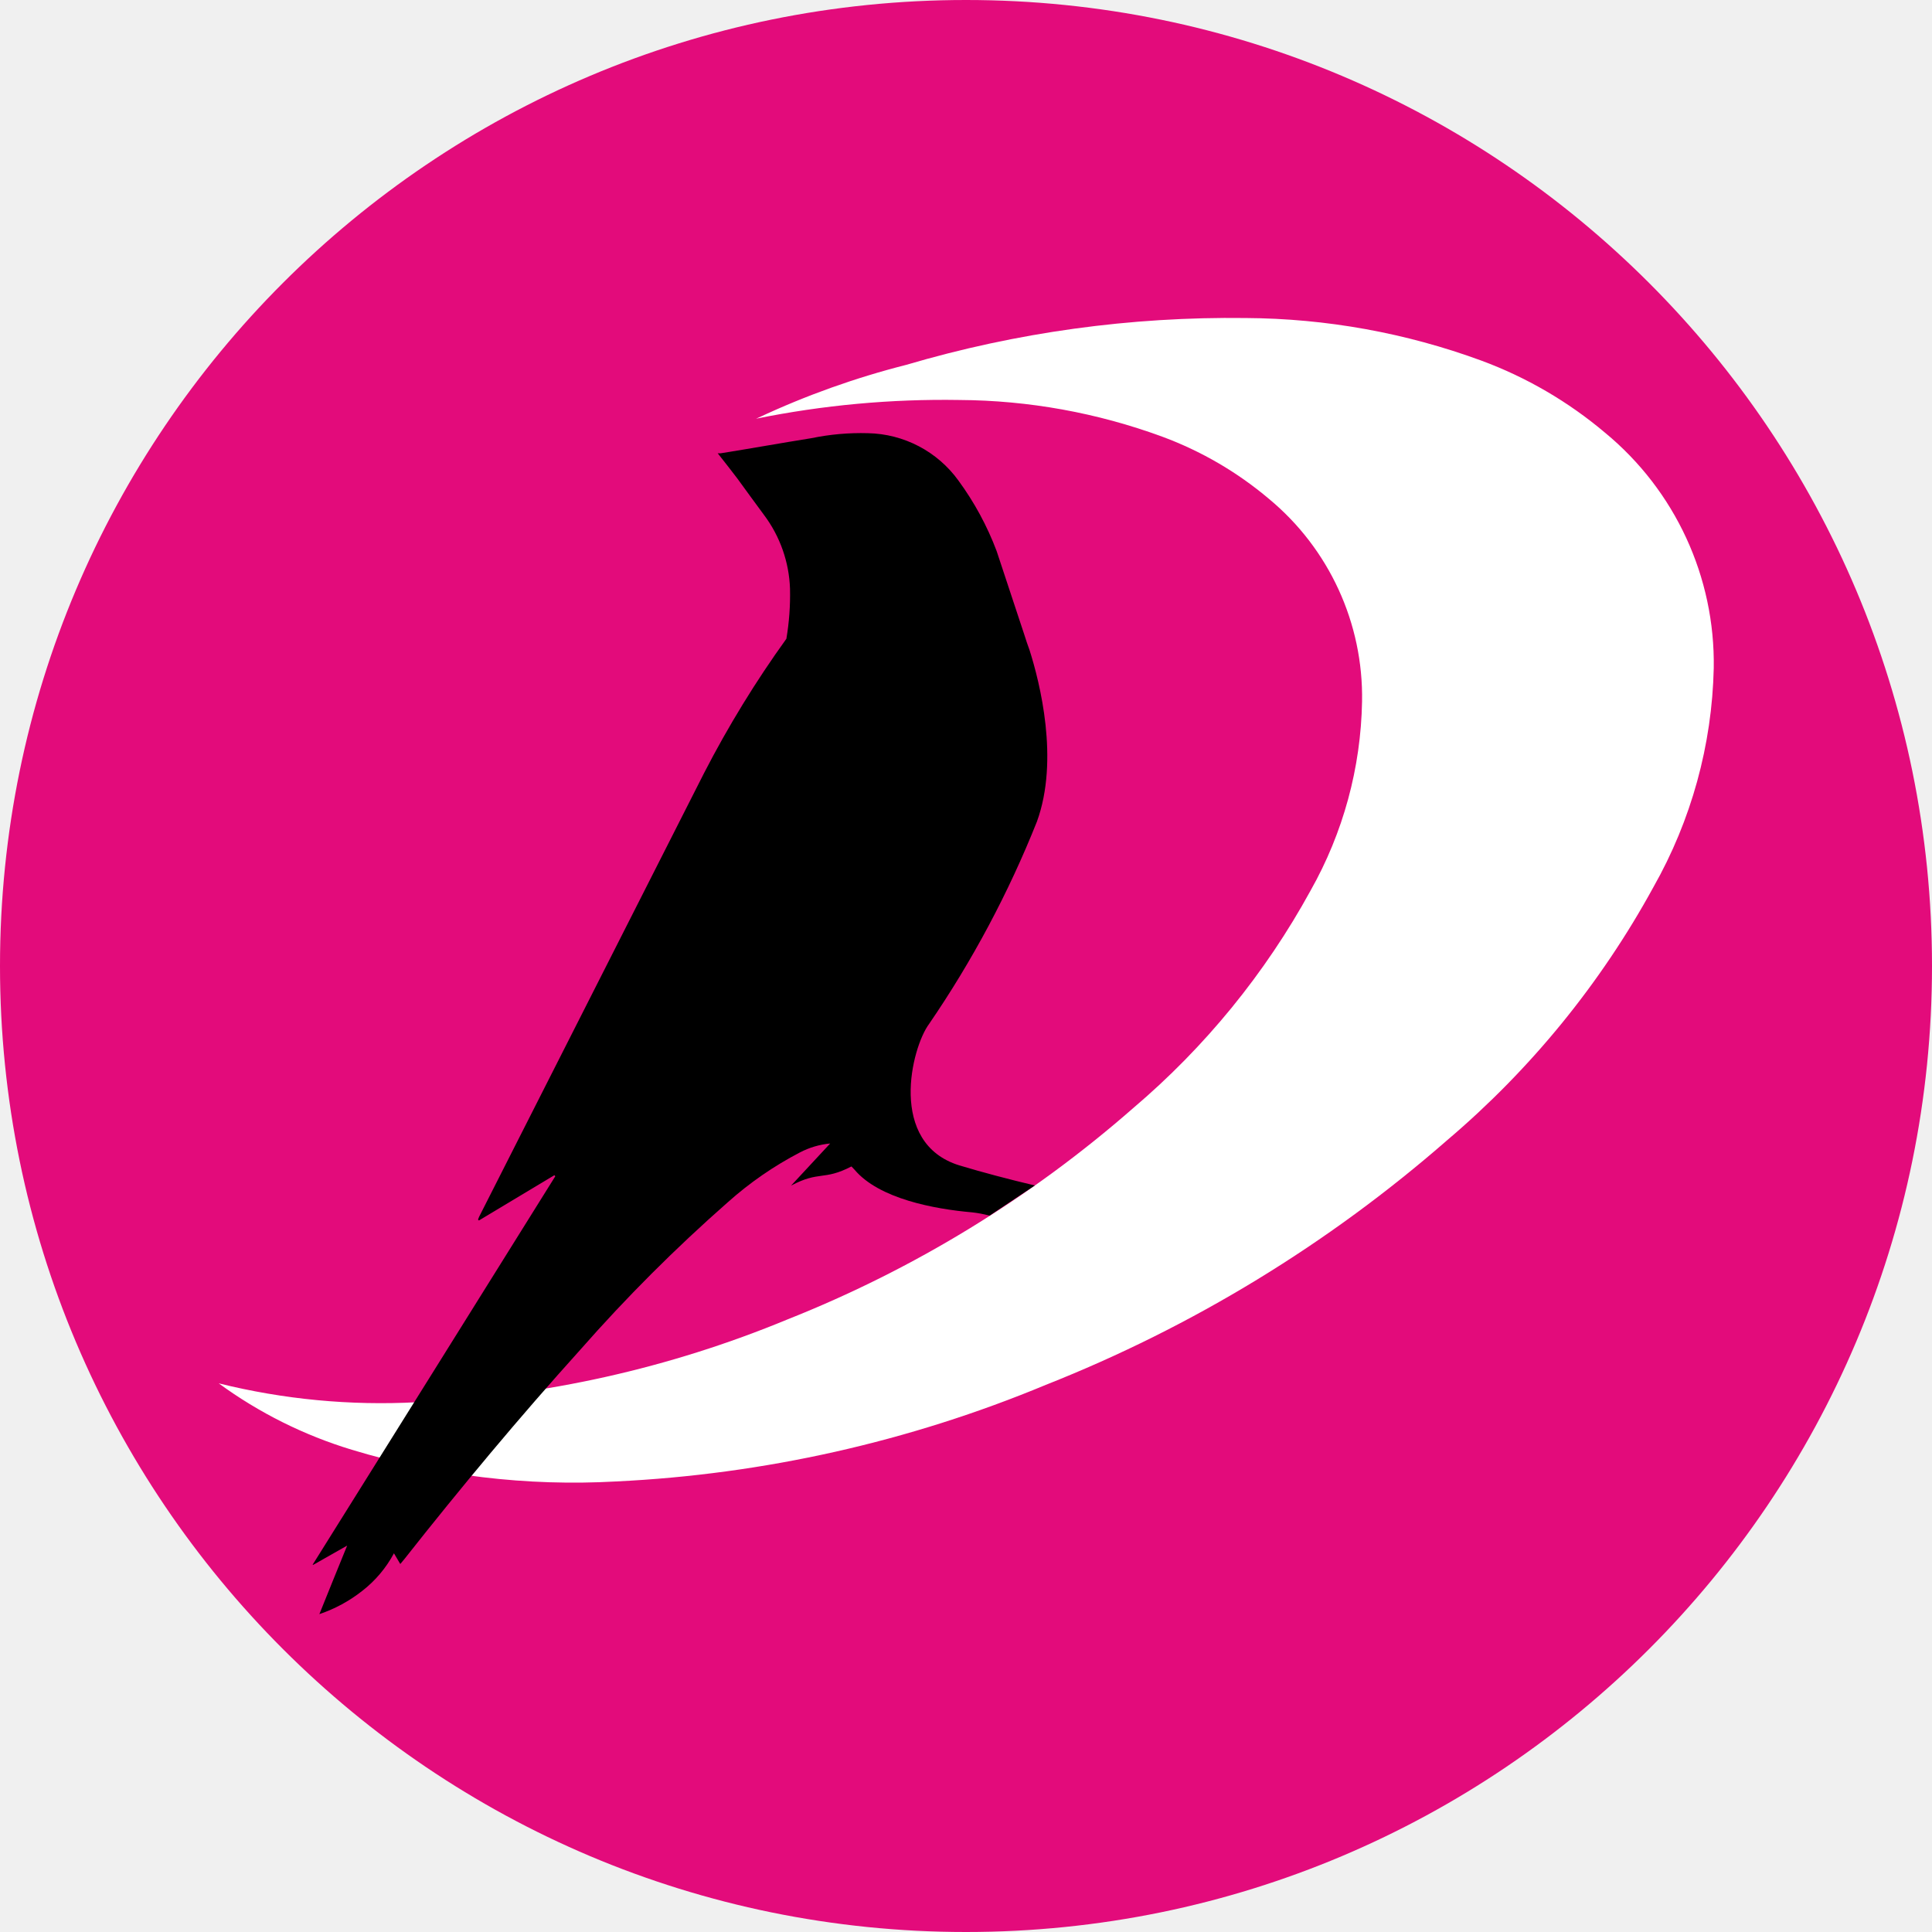
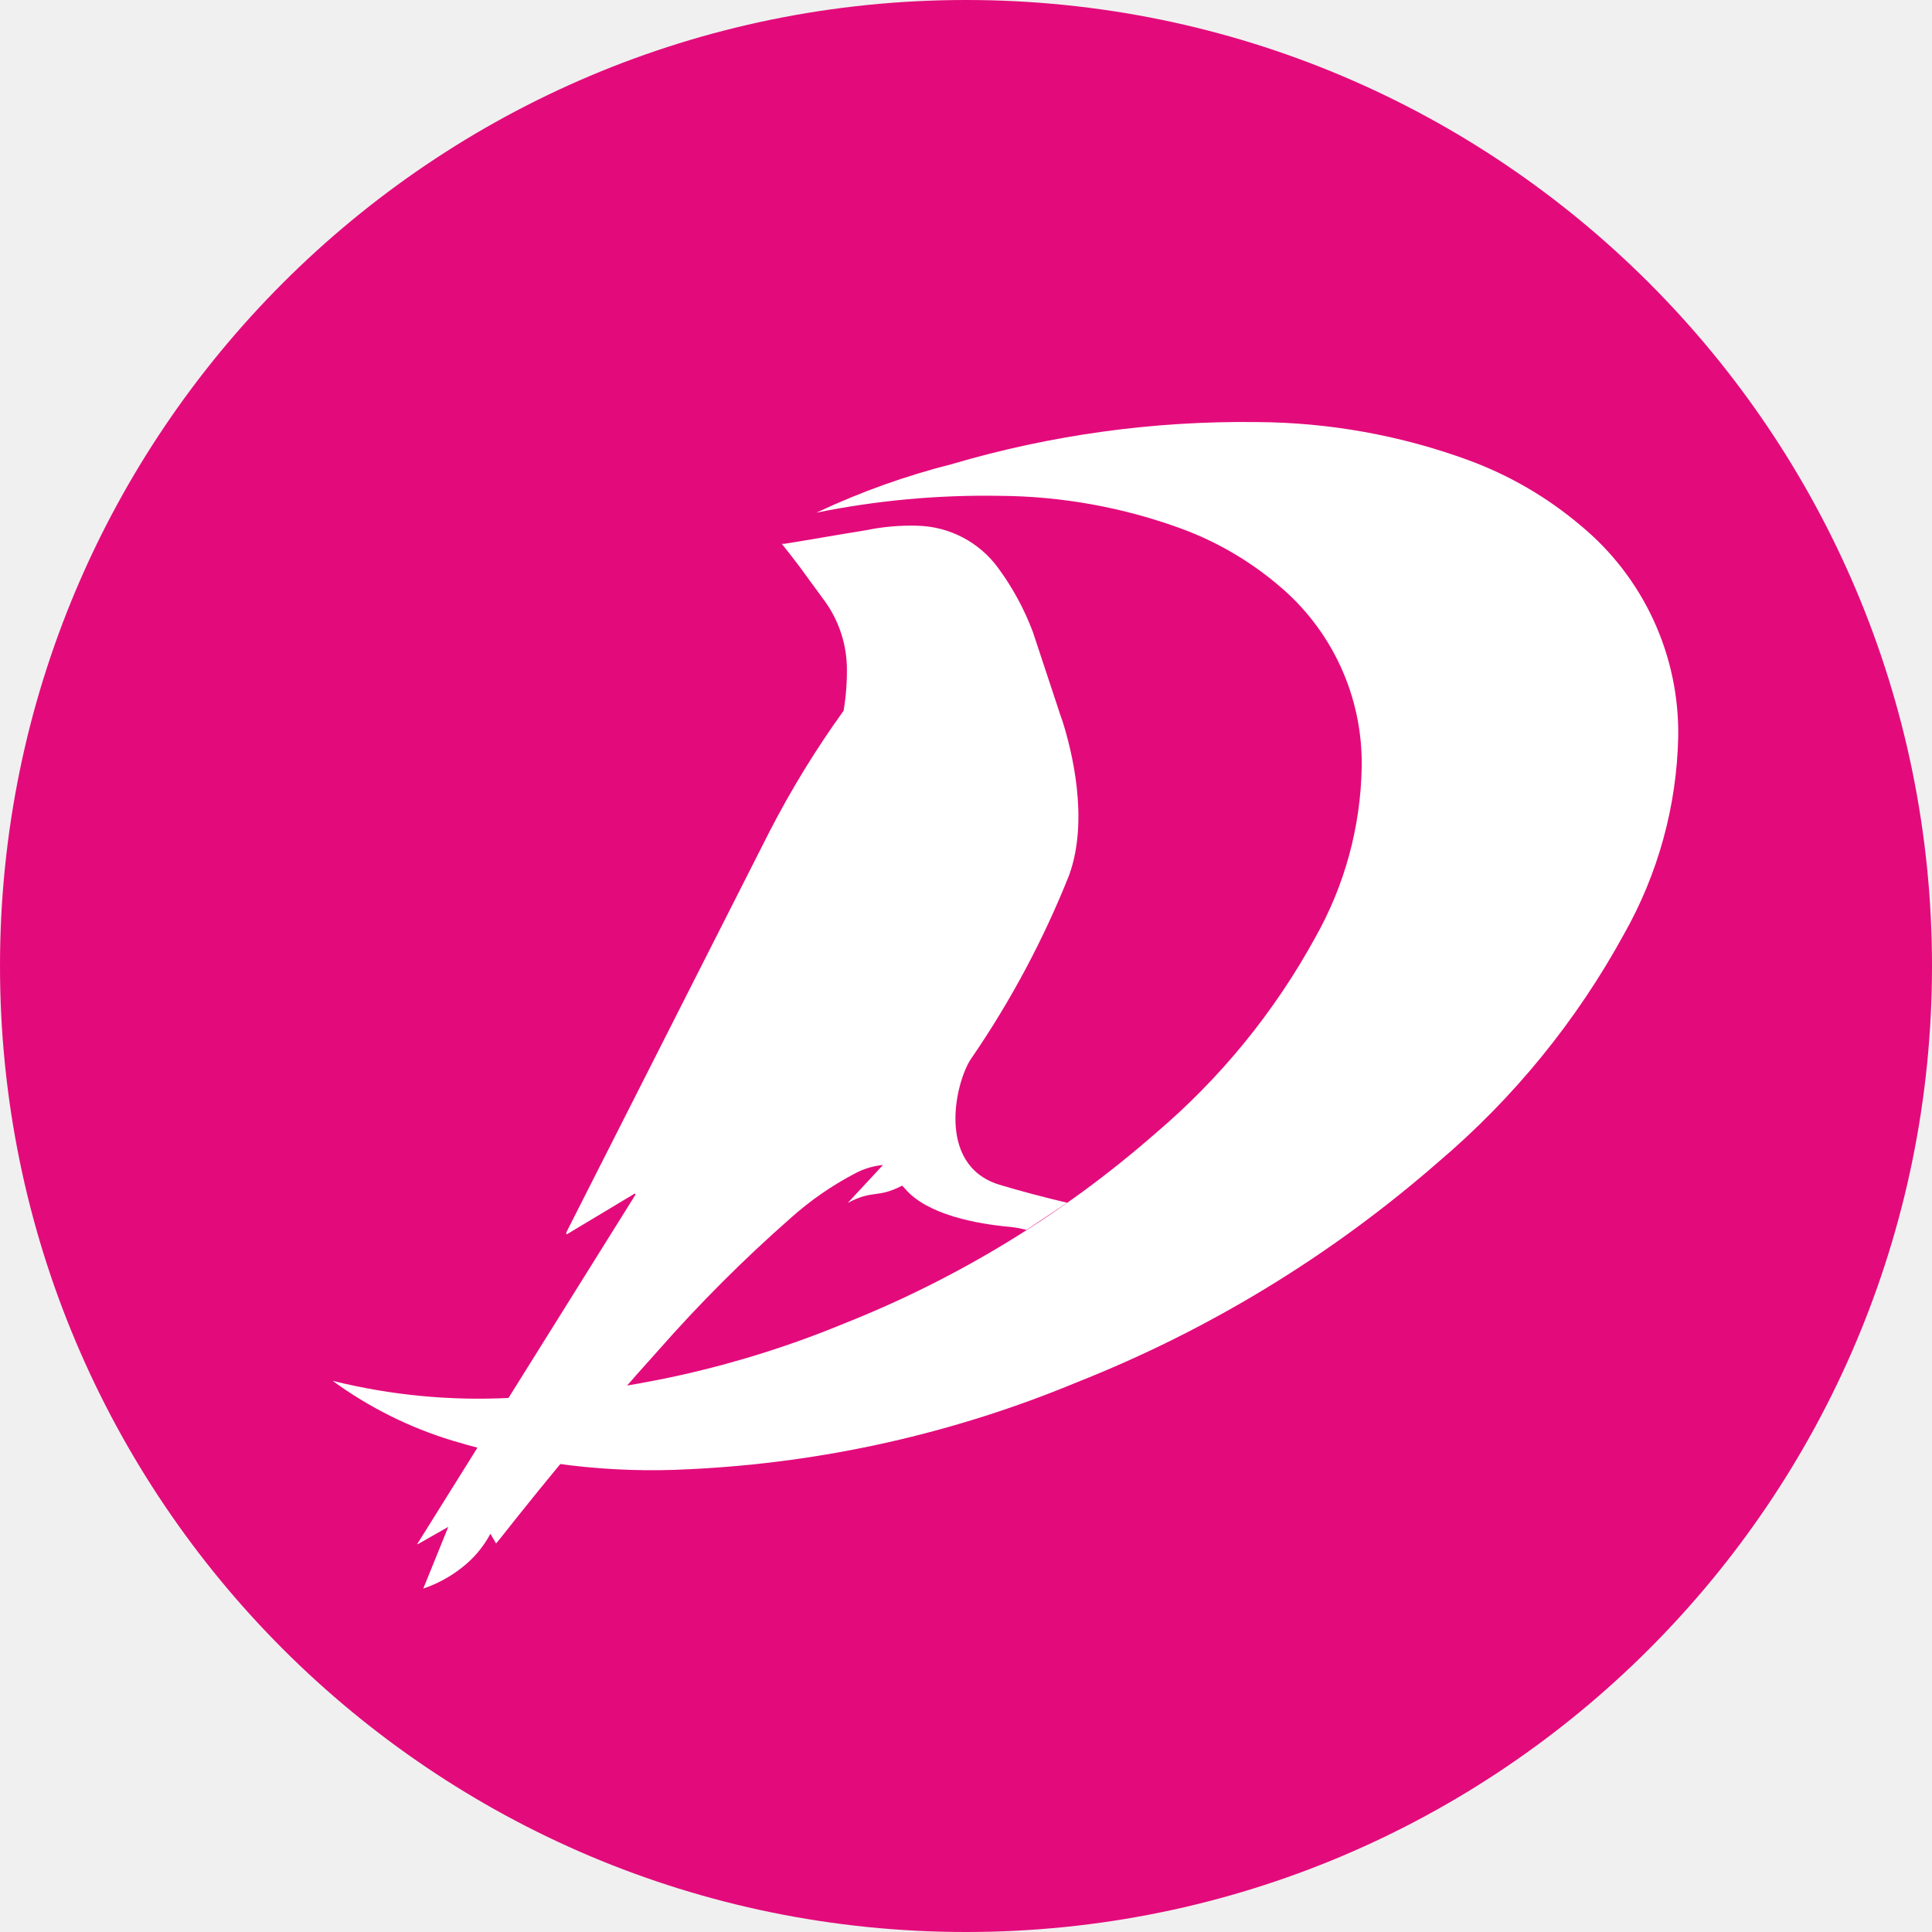
<svg xmlns="http://www.w3.org/2000/svg" id="Layer_1" data-name="Layer 1" viewBox="0 0 128 128">
  <defs>
    <style>.cls-1{fill:#e30b7b;}.cls-2{fill:#fff;}</style>
  </defs>
  <circle class="cls-1" cx="64" cy="64" r="64" />
-   <path class="cls-2" d="M106.34,28.67a27.44,27.44,0,0,0-8.2-4.78,46,46,0,0,0-15.61-2.82,76,76,0,0,0-22.48,3.1,55,55,0,0,0-9.8,3.5l-.16.07A62.5,62.5,0,0,1,63.56,26.5,39.59,39.59,0,0,1,77,28.93a23.67,23.67,0,0,1,7.07,4.12,17.05,17.05,0,0,1,6.17,13.43A26.43,26.43,0,0,1,86.83,59,51.08,51.08,0,0,1,75.07,73.42a78.89,78.89,0,0,1-22.91,14A73.11,73.11,0,0,1,27.63,92.9a44.63,44.63,0,0,1-13.14-1.25,29.41,29.41,0,0,0,8.82,4.4,50.59,50.59,0,0,0,17.51,2.1,84.75,84.75,0,0,0,28.47-6.4A91.72,91.72,0,0,0,95.88,75.54a59.26,59.26,0,0,0,13.66-16.76,30.81,30.81,0,0,0,4-14.52A19.79,19.79,0,0,0,106.34,28.67Z" transform="translate(0 0)" />
-   <path d="M65.56,80.54c1-.66,2-1.34,3-2-1.69-.4-3.44-.86-5-1.33-4.76-1.47-3.17-7.82-2-9.38a68.72,68.72,0,0,0,7.14-13.4c1.49-4.1.19-9.22-.49-11.36-.12-.33-.24-.67-.34-1l-1.84-5.56a19.56,19.56,0,0,0-2.53-4.67,7.58,7.58,0,0,0-6-3.14,16.22,16.22,0,0,0-3.74.33c-2,.32-4,.68-6,1a1,1,0,0,1-.21,0c.48.61.9,1.14,1.3,1.67.59.8,1.17,1.62,1.77,2.42A8.63,8.63,0,0,1,52.34,39a17.49,17.49,0,0,1-.24,3.32,70.31,70.31,0,0,0-5.45,8.89L31.74,80.62a1.34,1.34,0,0,0-.07.18l.06.06,5-3,.06.07Q28.76,90.8,20.71,103.67l.05,0L23,102.4c-.63,1.54-1.22,3-1.84,4.54A9.49,9.49,0,0,0,24,105.4a7.82,7.82,0,0,0,2.1-2.49l.42.71.29-.35c3.73-4.73,7.59-9.36,11.63-13.84a107.25,107.25,0,0,1,9.77-9.77A23.36,23.36,0,0,1,53,76.35a5.4,5.4,0,0,1,2-.59l-2.59,2.79,0,0c1.88-1,2.15-.31,4-1.27l.21.22c1.62,1.92,5.27,2.6,7.77,2.82A7.53,7.53,0,0,1,65.56,80.54Z" transform="translate(0 0)" />
+   <g transform="scale(0.9) translate(10, 10)">
+     <path class="cls-2" d="M106.34,28.67a27.44,27.44,0,0,0-8.2-4.78,46,46,0,0,0-15.61-2.82,76,76,0,0,0-22.48,3.1,55,55,0,0,0-9.8,3.5l-.16.07A62.5,62.5,0,0,1,63.56,26.5,39.59,39.59,0,0,1,77,28.93a23.67,23.67,0,0,1,7.07,4.12,17.05,17.05,0,0,1,6.17,13.43A26.43,26.43,0,0,1,86.83,59,51.08,51.08,0,0,1,75.07,73.42a78.89,78.89,0,0,1-22.91,14A73.11,73.11,0,0,1,27.63,92.9a44.63,44.63,0,0,1-13.14-1.25,29.41,29.41,0,0,0,8.82,4.4,50.59,50.59,0,0,0,17.51,2.1,84.75,84.75,0,0,0,28.47-6.4A91.72,91.72,0,0,0,95.88,75.54a59.26,59.26,0,0,0,13.66-16.76,30.81,30.81,0,0,0,4-14.52A19.79,19.79,0,0,0,106.34,28.67Z" transform="translate(0 0)" />
+     <path class="cls-2" d="M65.56,80.54c1-.66,2-1.34,3-2-1.69-.4-3.44-.86-5-1.33-4.76-1.47-3.17-7.82-2-9.38a68.72,68.72,0,0,0,7.14-13.4c1.49-4.1.19-9.22-.49-11.36-.12-.33-.24-.67-.34-1l-1.84-5.56a19.56,19.56,0,0,0-2.53-4.67,7.58,7.58,0,0,0-6-3.14,16.22,16.22,0,0,0-3.74.33c-2,.32-4,.68-6,1a1,1,0,0,1-.21,0c.48.61.9,1.14,1.3,1.67.59.8,1.17,1.62,1.77,2.42A8.63,8.63,0,0,1,52.34,39a17.49,17.49,0,0,1-.24,3.32,70.31,70.31,0,0,0-5.45,8.89L31.74,80.62a1.34,1.34,0,0,0-.07.18l.06.06,5-3,.06.07Q28.76,90.8,20.71,103.67l.05,0L23,102.4c-.63,1.54-1.22,3-1.84,4.54A9.49,9.49,0,0,0,24,105.4a7.82,7.82,0,0,0,2.1-2.49l.42.71.29-.35c3.73-4.73,7.59-9.36,11.63-13.84a107.25,107.25,0,0,1,9.77-9.77A23.36,23.36,0,0,1,53,76.35a5.4,5.4,0,0,1,2-.59l-2.59,2.79,0,0c1.88-1,2.15-.31,4-1.27l.21.22c1.62,1.92,5.27,2.6,7.77,2.82A7.53,7.53,0,0,1,65.56,80.54Z" transform="translate(0 0)" />
+   </g>
</svg>
